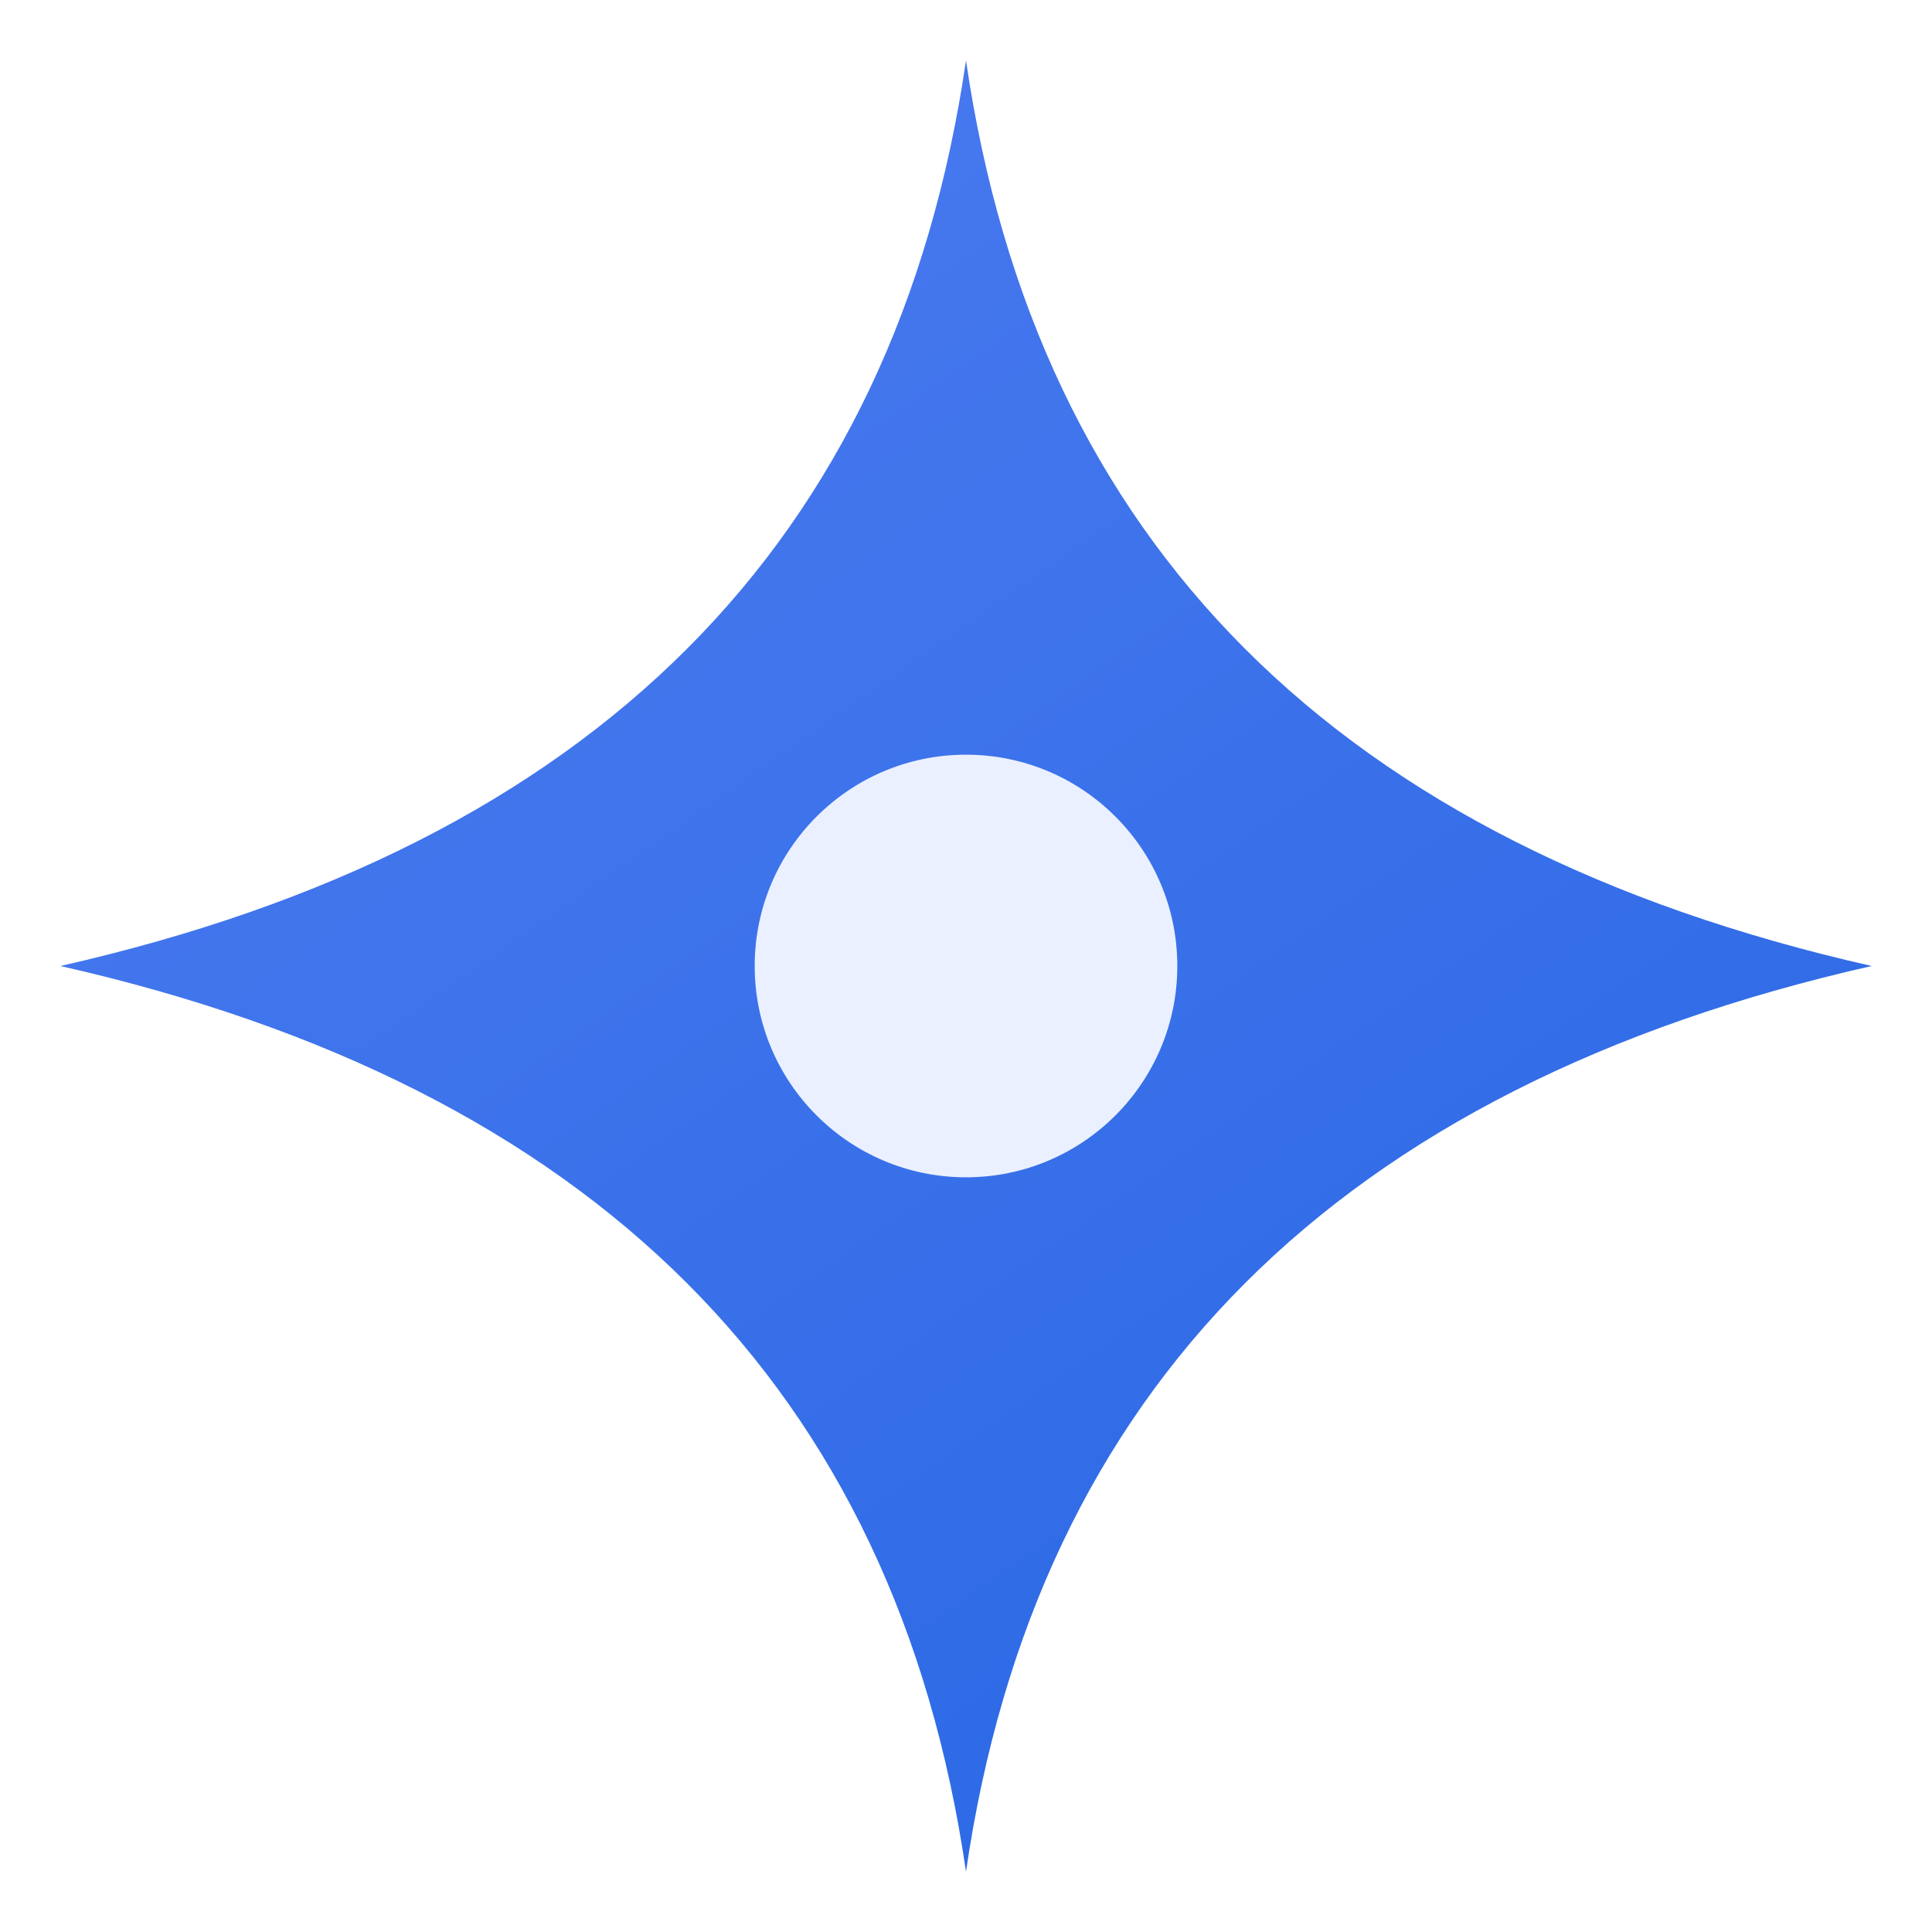
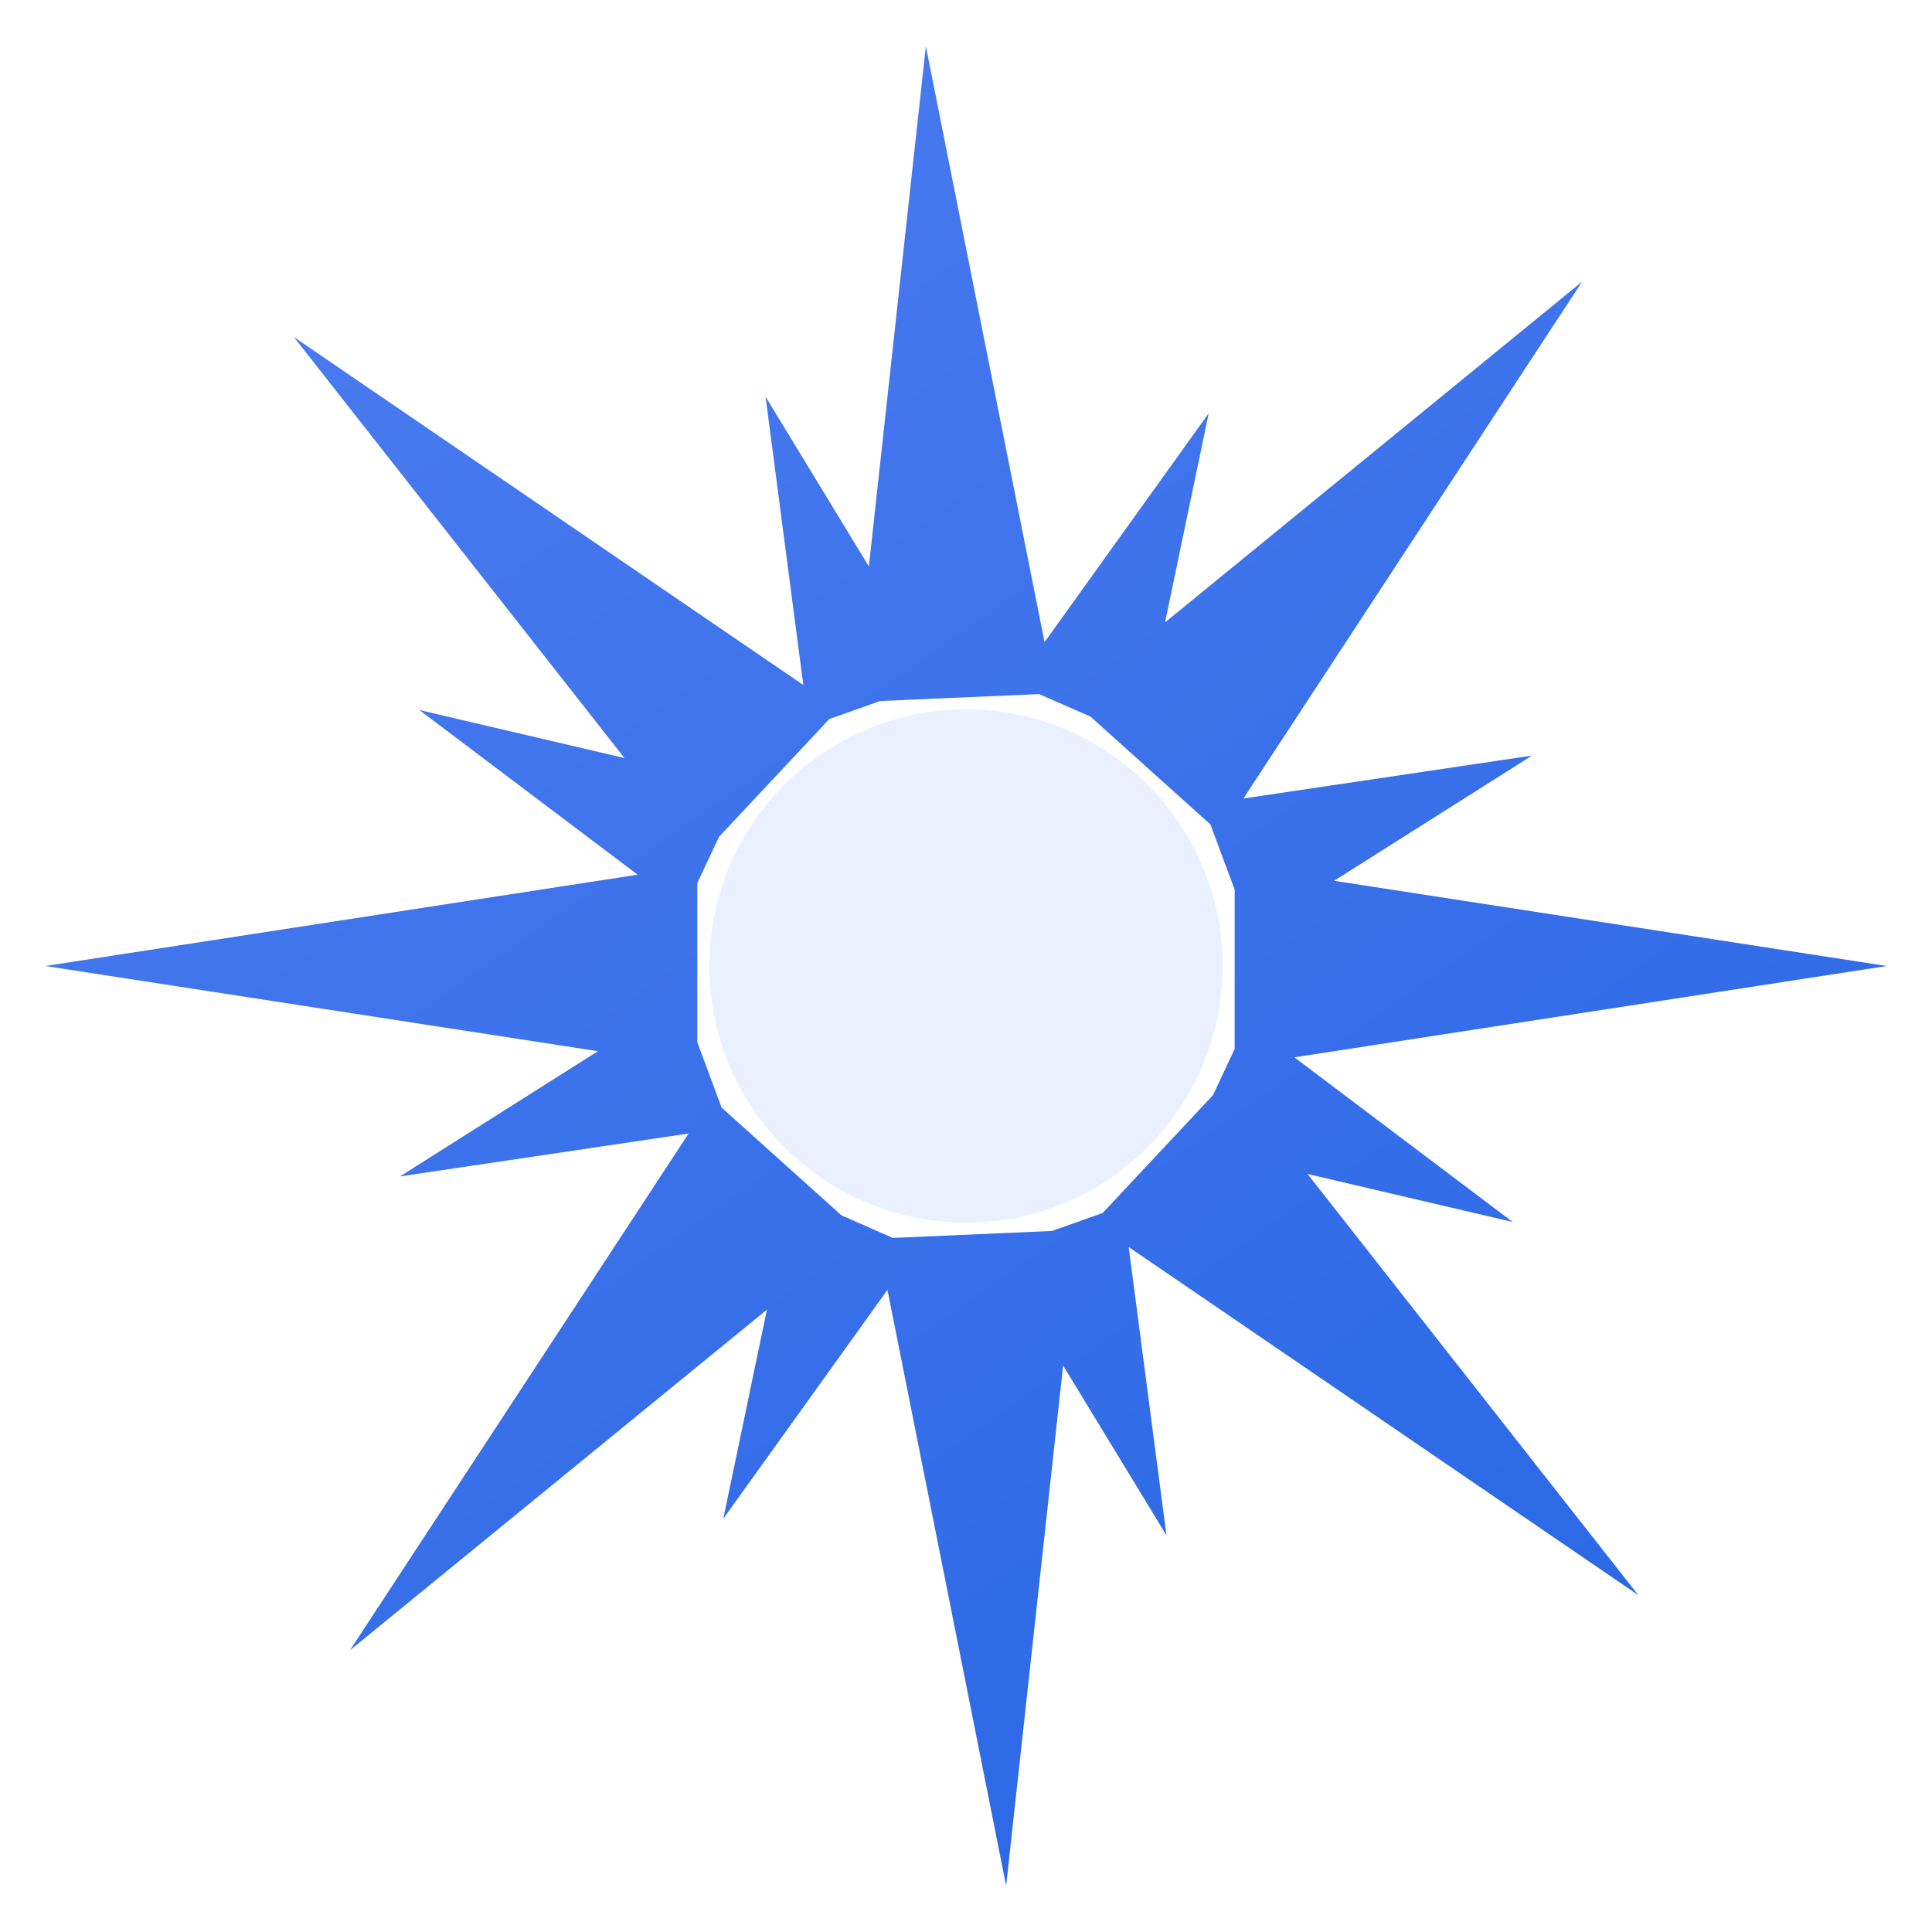
<svg xmlns="http://www.w3.org/2000/svg" viewBox="0 0 64 64" width="32" height="32" role="img" aria-label="NovaTools">
  <defs>
    <linearGradient id="novatools-f" x1="0.15" y1="0" x2="0.85" y2="1">
      <stop offset="0%" stop-color="#4C7BF0" />
      <stop offset="100%" stop-color="#2867E4" />
    </linearGradient>
  </defs>
-   <path d="M32 2 Q35.5 26 62 32 Q35.5 38 32 62 Q28.5 38 2 32 Q28.5 26 32 2 Z" fill="url(#novatools-f)" />
-   <circle cx="32" cy="32" r="7" fill="#EAF0FF" />
+   <path d="M40.90 28.67 L62.50 32.00 L40.90 35.33 Z M41.32 33.85 L50.11 40.48 L39.39 37.97 Z M40.77 35.65 L54.27 52.84 L36.22 40.51 Z M37.21 39.94 L38.64 50.86 L32.92 41.46 Z M35.71 40.74 L33.33 62.47 L29.06 41.03 Z M30.38 41.36 L23.96 50.31 L26.21 39.53 Z M28.52 40.84 L11.59 54.67 L23.57 36.39 Z M24.15 37.35 L13.25 38.97 L22.56 33.08 Z M23.10 35.33 L1.50 32.00 L23.10 28.67 Z M22.68 30.15 L13.89 23.52 L24.61 26.03 Z M23.23 28.35 L9.73 11.16 L27.78 23.49 Z M26.79 24.06 L25.36 13.14 L31.08 22.54 Z M28.29 23.26 L30.67 1.53 L34.94 22.97 Z M33.62 22.64 L40.04 13.69 L37.79 24.47 Z M35.48 23.16 L52.41 9.33 L40.43 27.61 Z M39.85 26.65 L50.75 25.03 L41.44 30.92 Z" fill="url(#novatools-f)" />
+   <circle cx="32" cy="32" r="8.5" fill="#EAF0FF" />
</svg>
